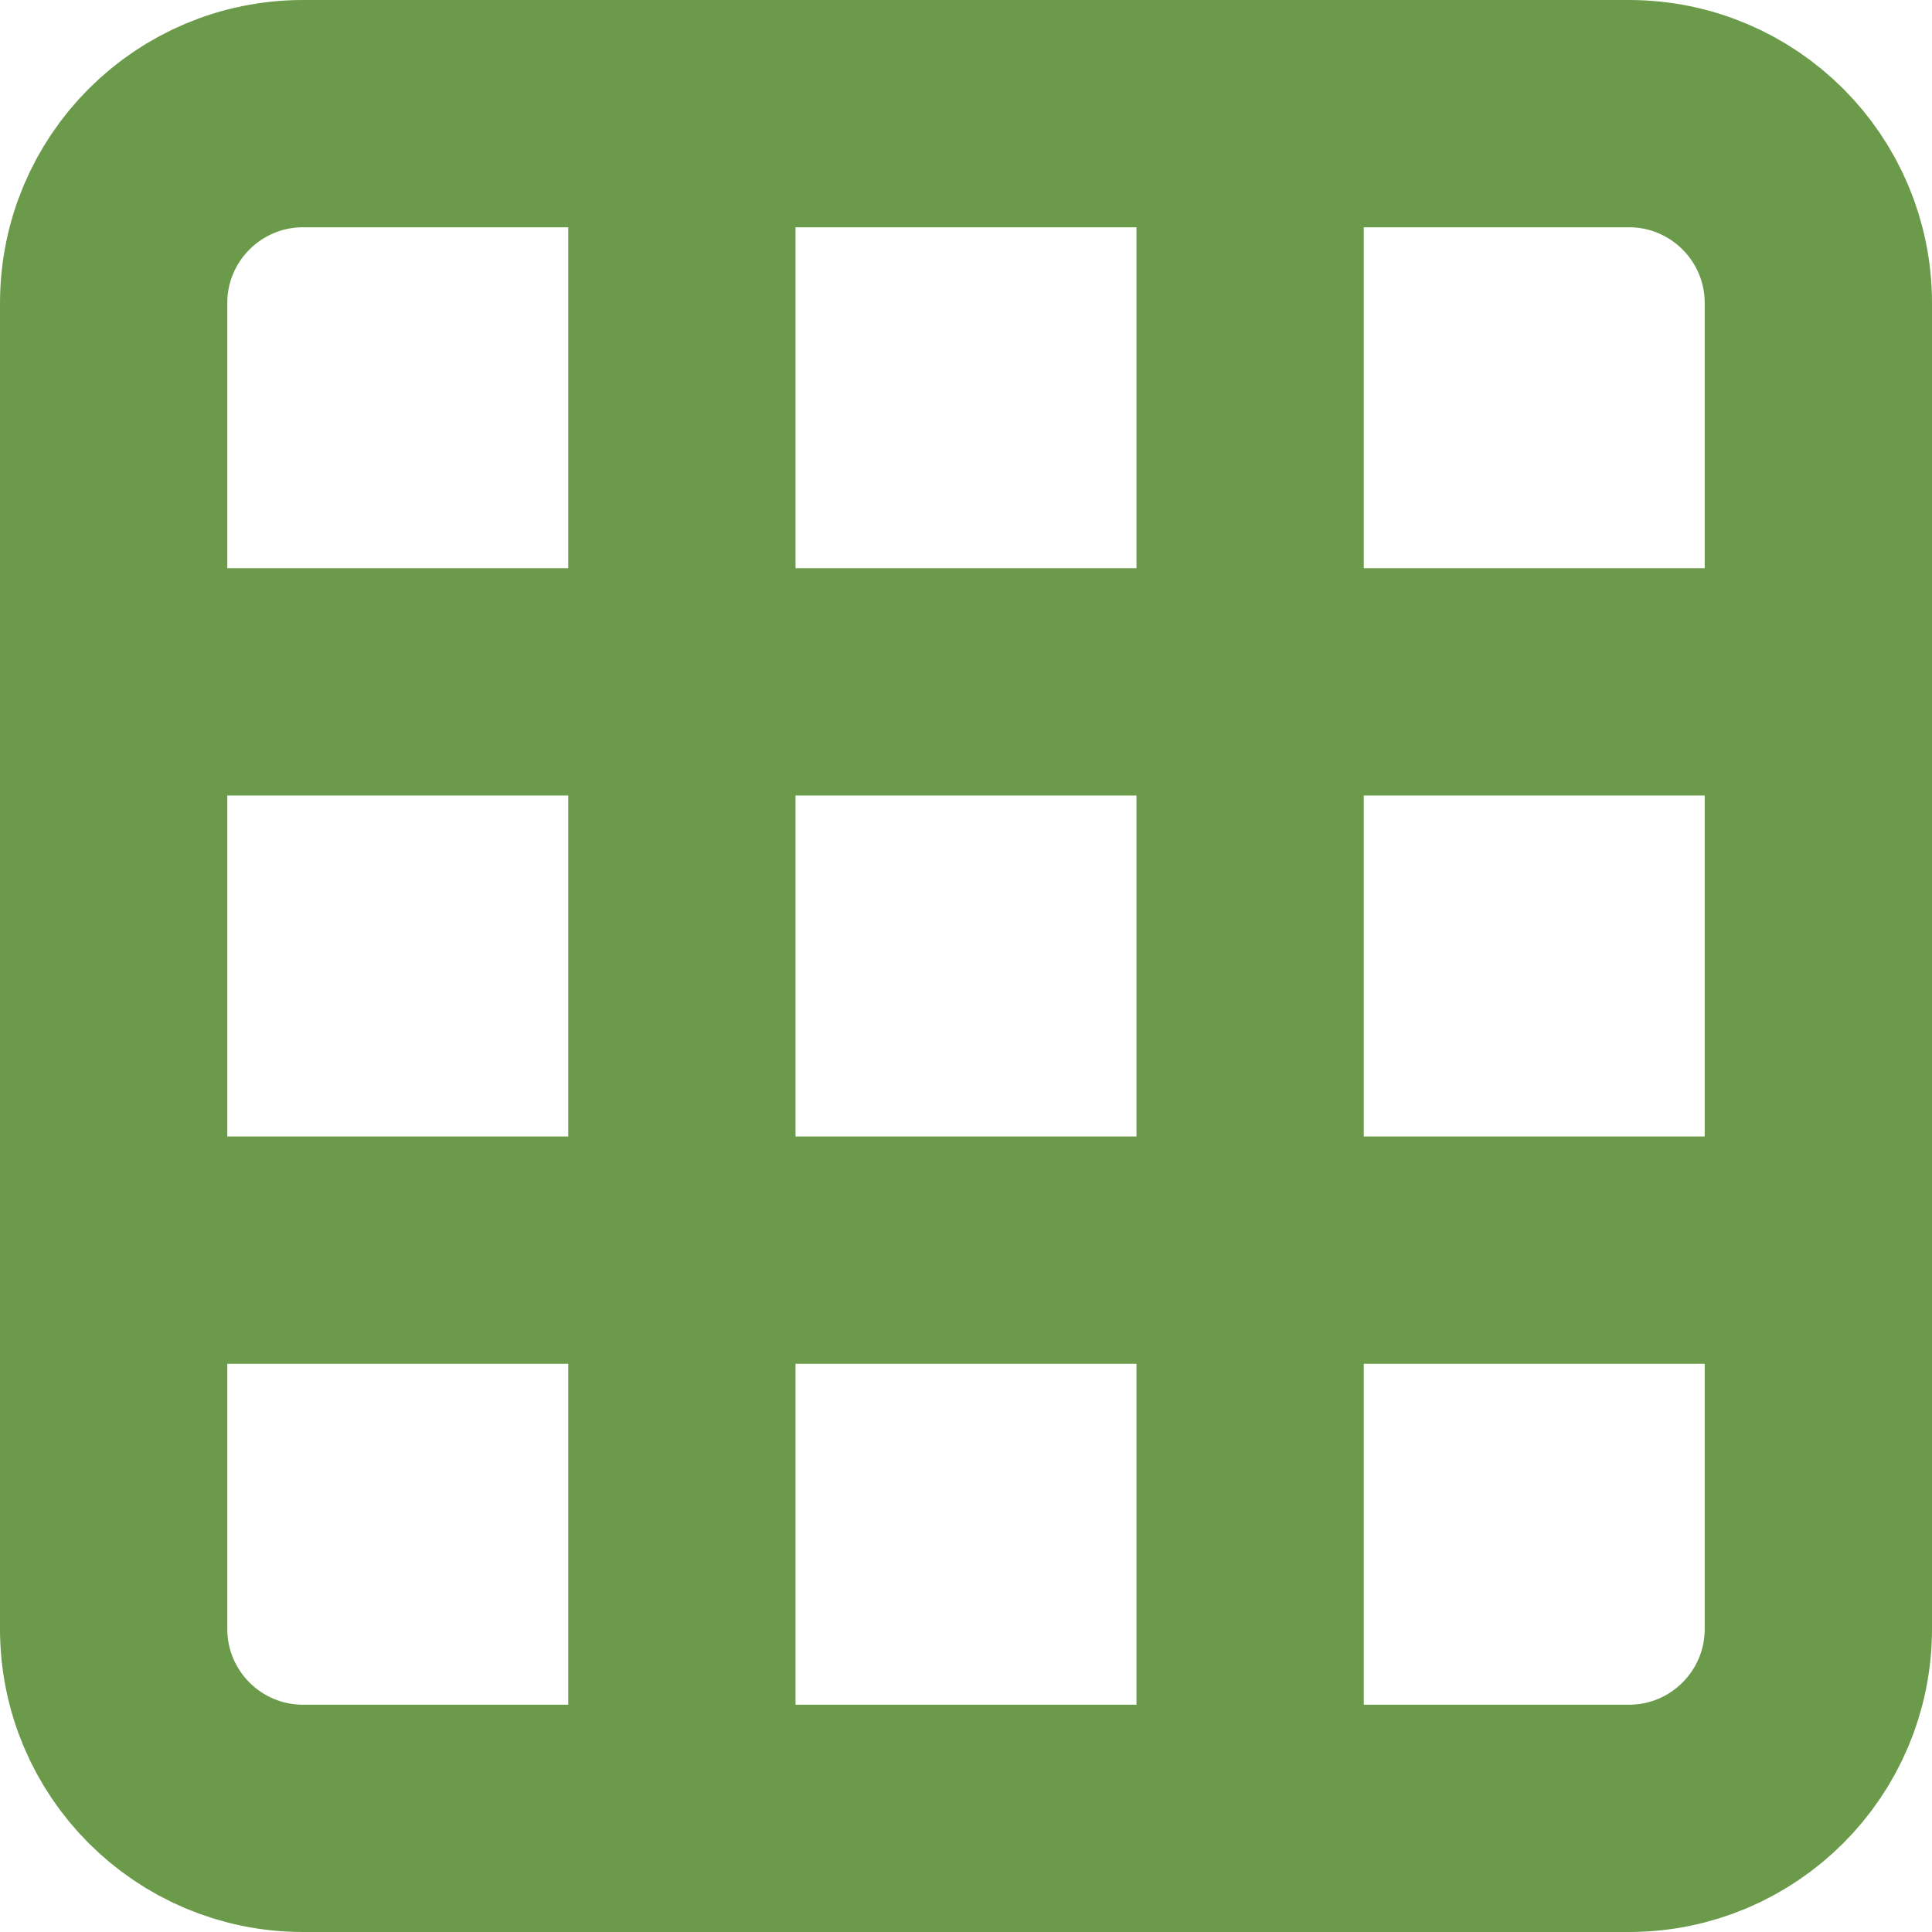
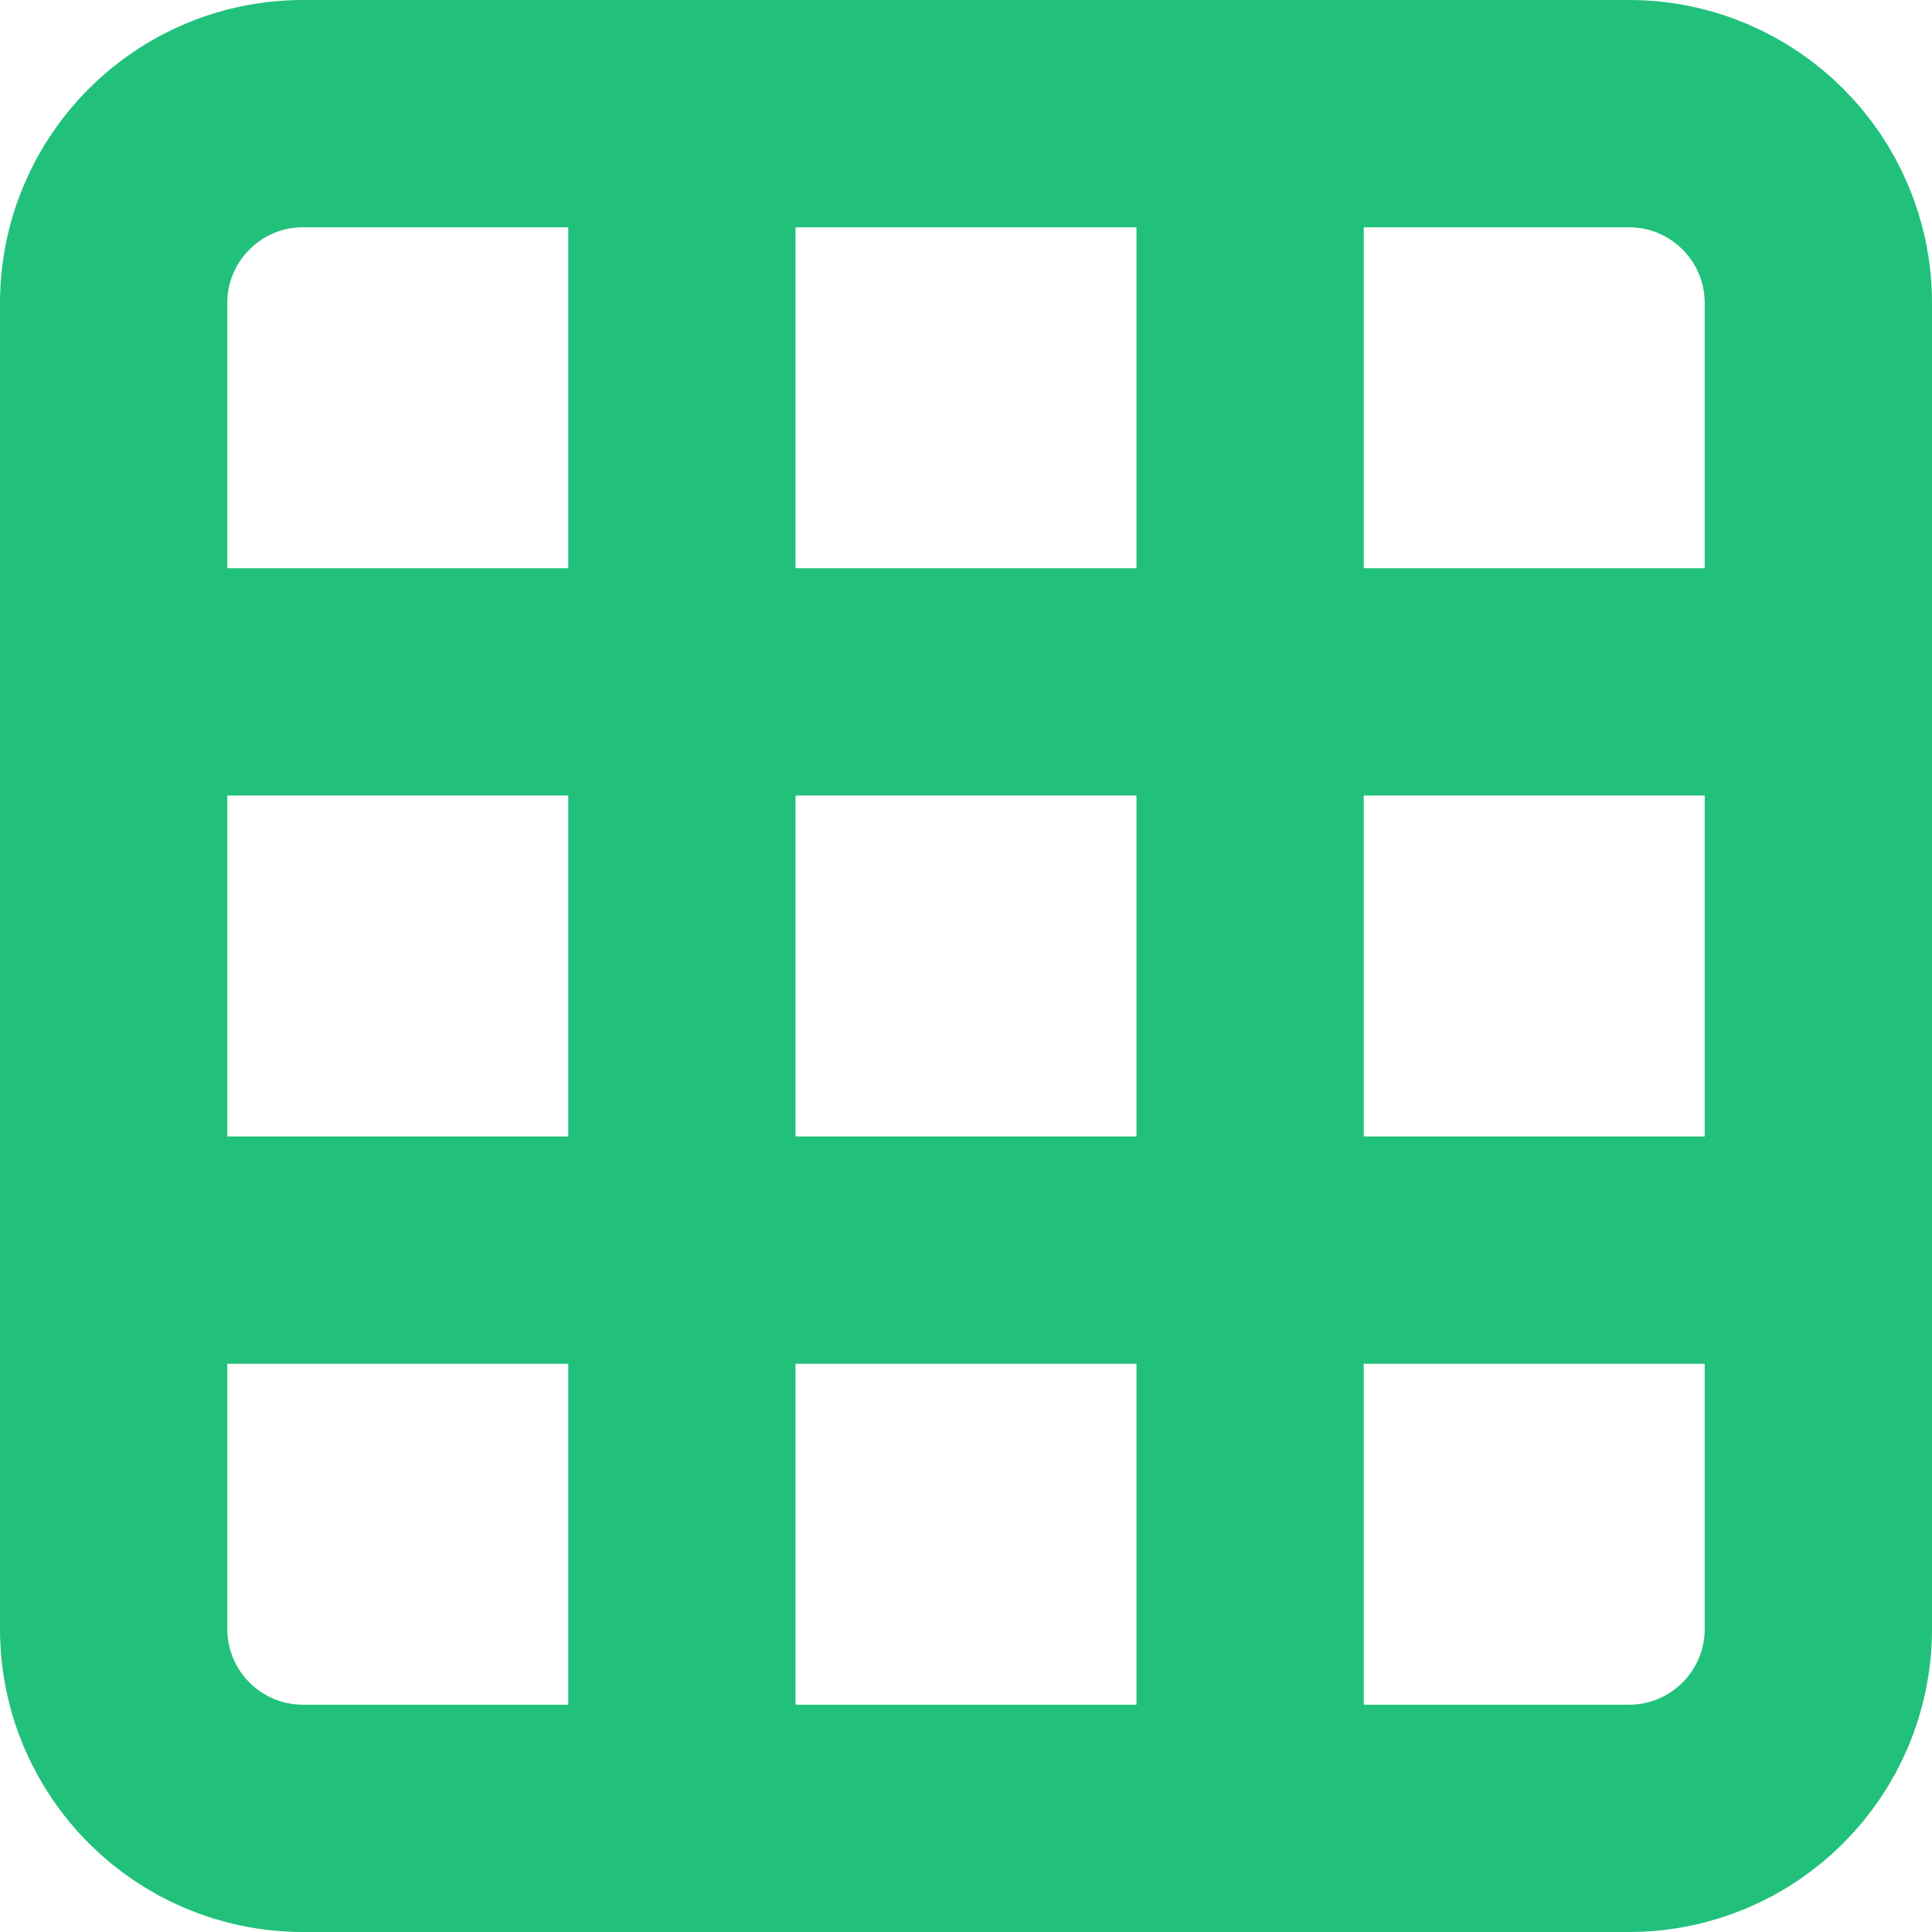
<svg xmlns="http://www.w3.org/2000/svg" width="17" height="17" viewBox="0 0 17 17" fill="none">
-   <path d="M1 6H16M1 11H16M6 1V16M11 1V16M2.667 1H14.333C15.254 1 16 1.746 16 2.667V14.333C16 15.254 15.254 16 14.333 16H2.667C1.746 16 1 15.254 1 14.333V2.667C1 1.746 1.746 1 2.667 1Z" stroke="#6B9B4A" stroke-width="2" stroke-linecap="round" />
+   <path d="M1 6H16M1 11H16M6 1V16M11 1V16M2.667 1H14.333C15.254 1 16 1.746 16 2.667V14.333C16 15.254 15.254 16 14.333 16H2.667C1.746 16 1 15.254 1 14.333V2.667C1 1.746 1.746 1 2.667 1Z" stroke="#21C17C" stroke-width="2" stroke-linecap="round" />
</svg>
